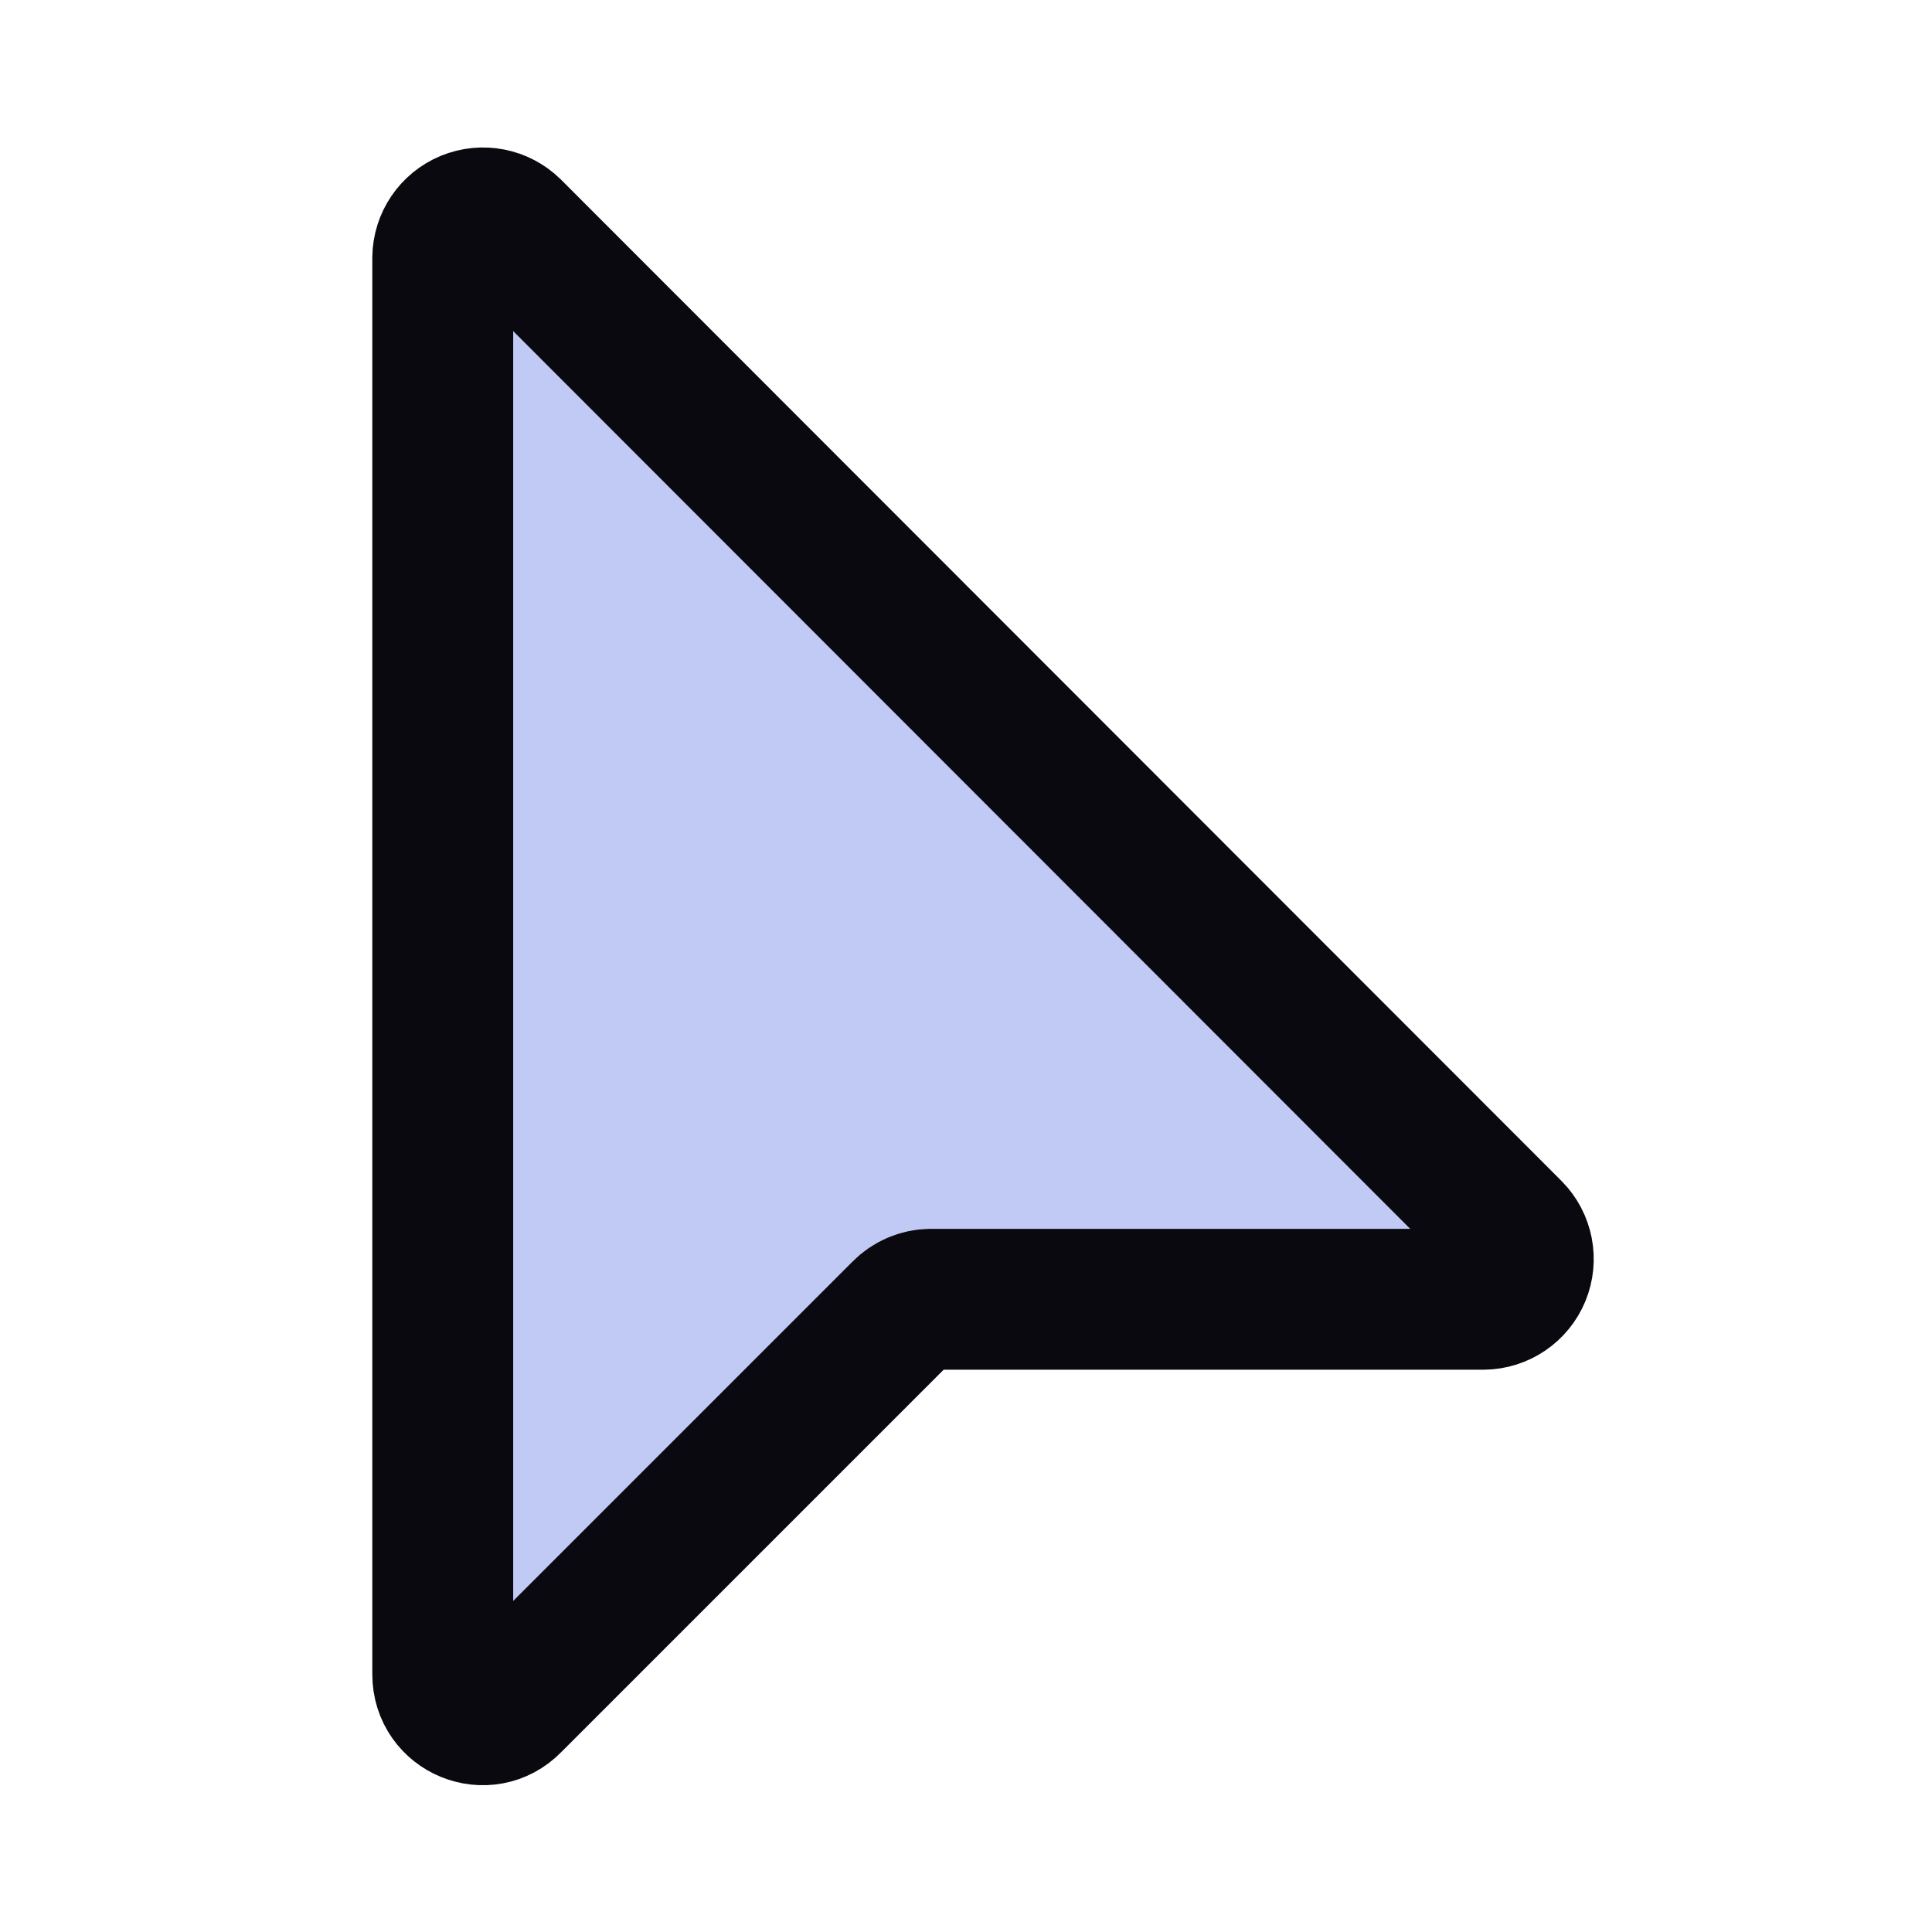
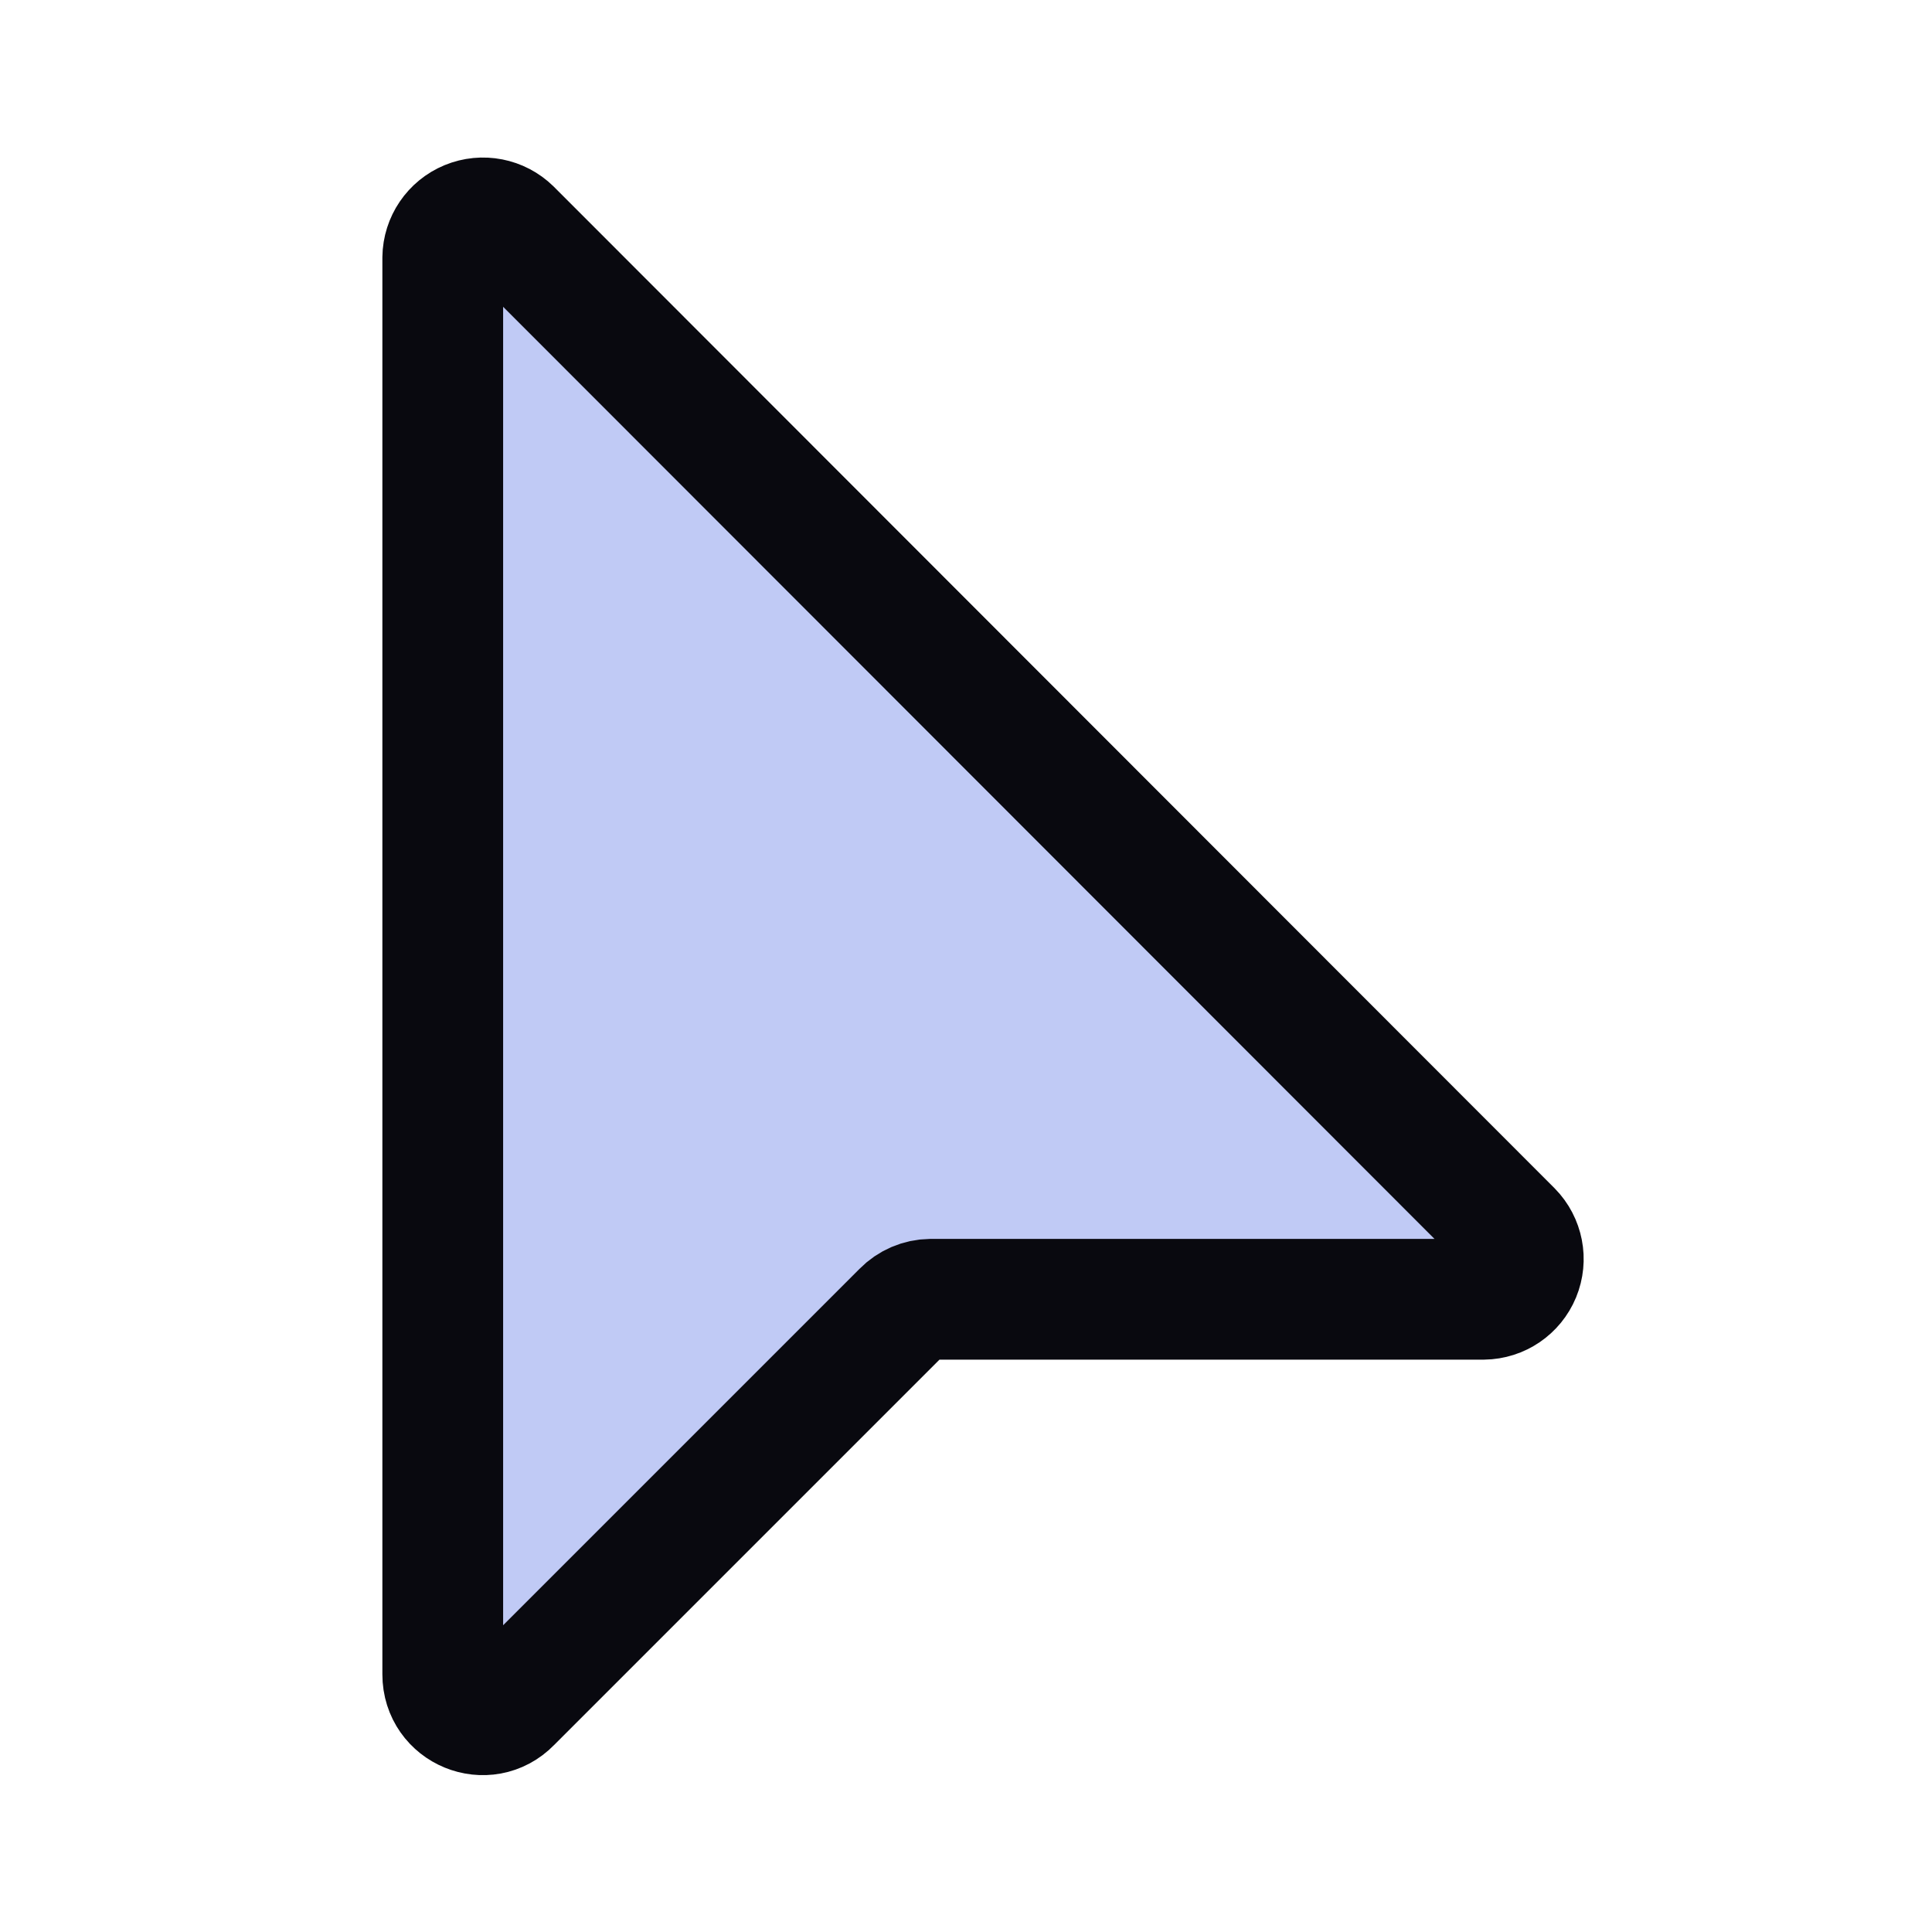
<svg xmlns="http://www.w3.org/2000/svg" width="24" height="24" viewBox="0 0 24 24">
-   <path fill="#C0CAF5" stroke="#09090F" stroke-width="1.75" d="M5.5 3.21V20.8c0 .45.54.67.85.35l4.86-4.86a.5.5 0 0 1 .35-.15h6.87a.5.5 0 0 0 .35-.85L6.35 2.85a.5.5 0 0 0-.85.35Z" />
+   <path fill="#C0CAF5" stroke="#09090F" stroke-width="1.5" d="M5.5 3.21V20.8c0 .45.54.67.85.35l4.86-4.86a.5.5 0 0 1 .35-.15h6.87a.5.5 0 0 0 .35-.85L6.35 2.85a.5.5 0 0 0-.85.35Z" />
</svg>
